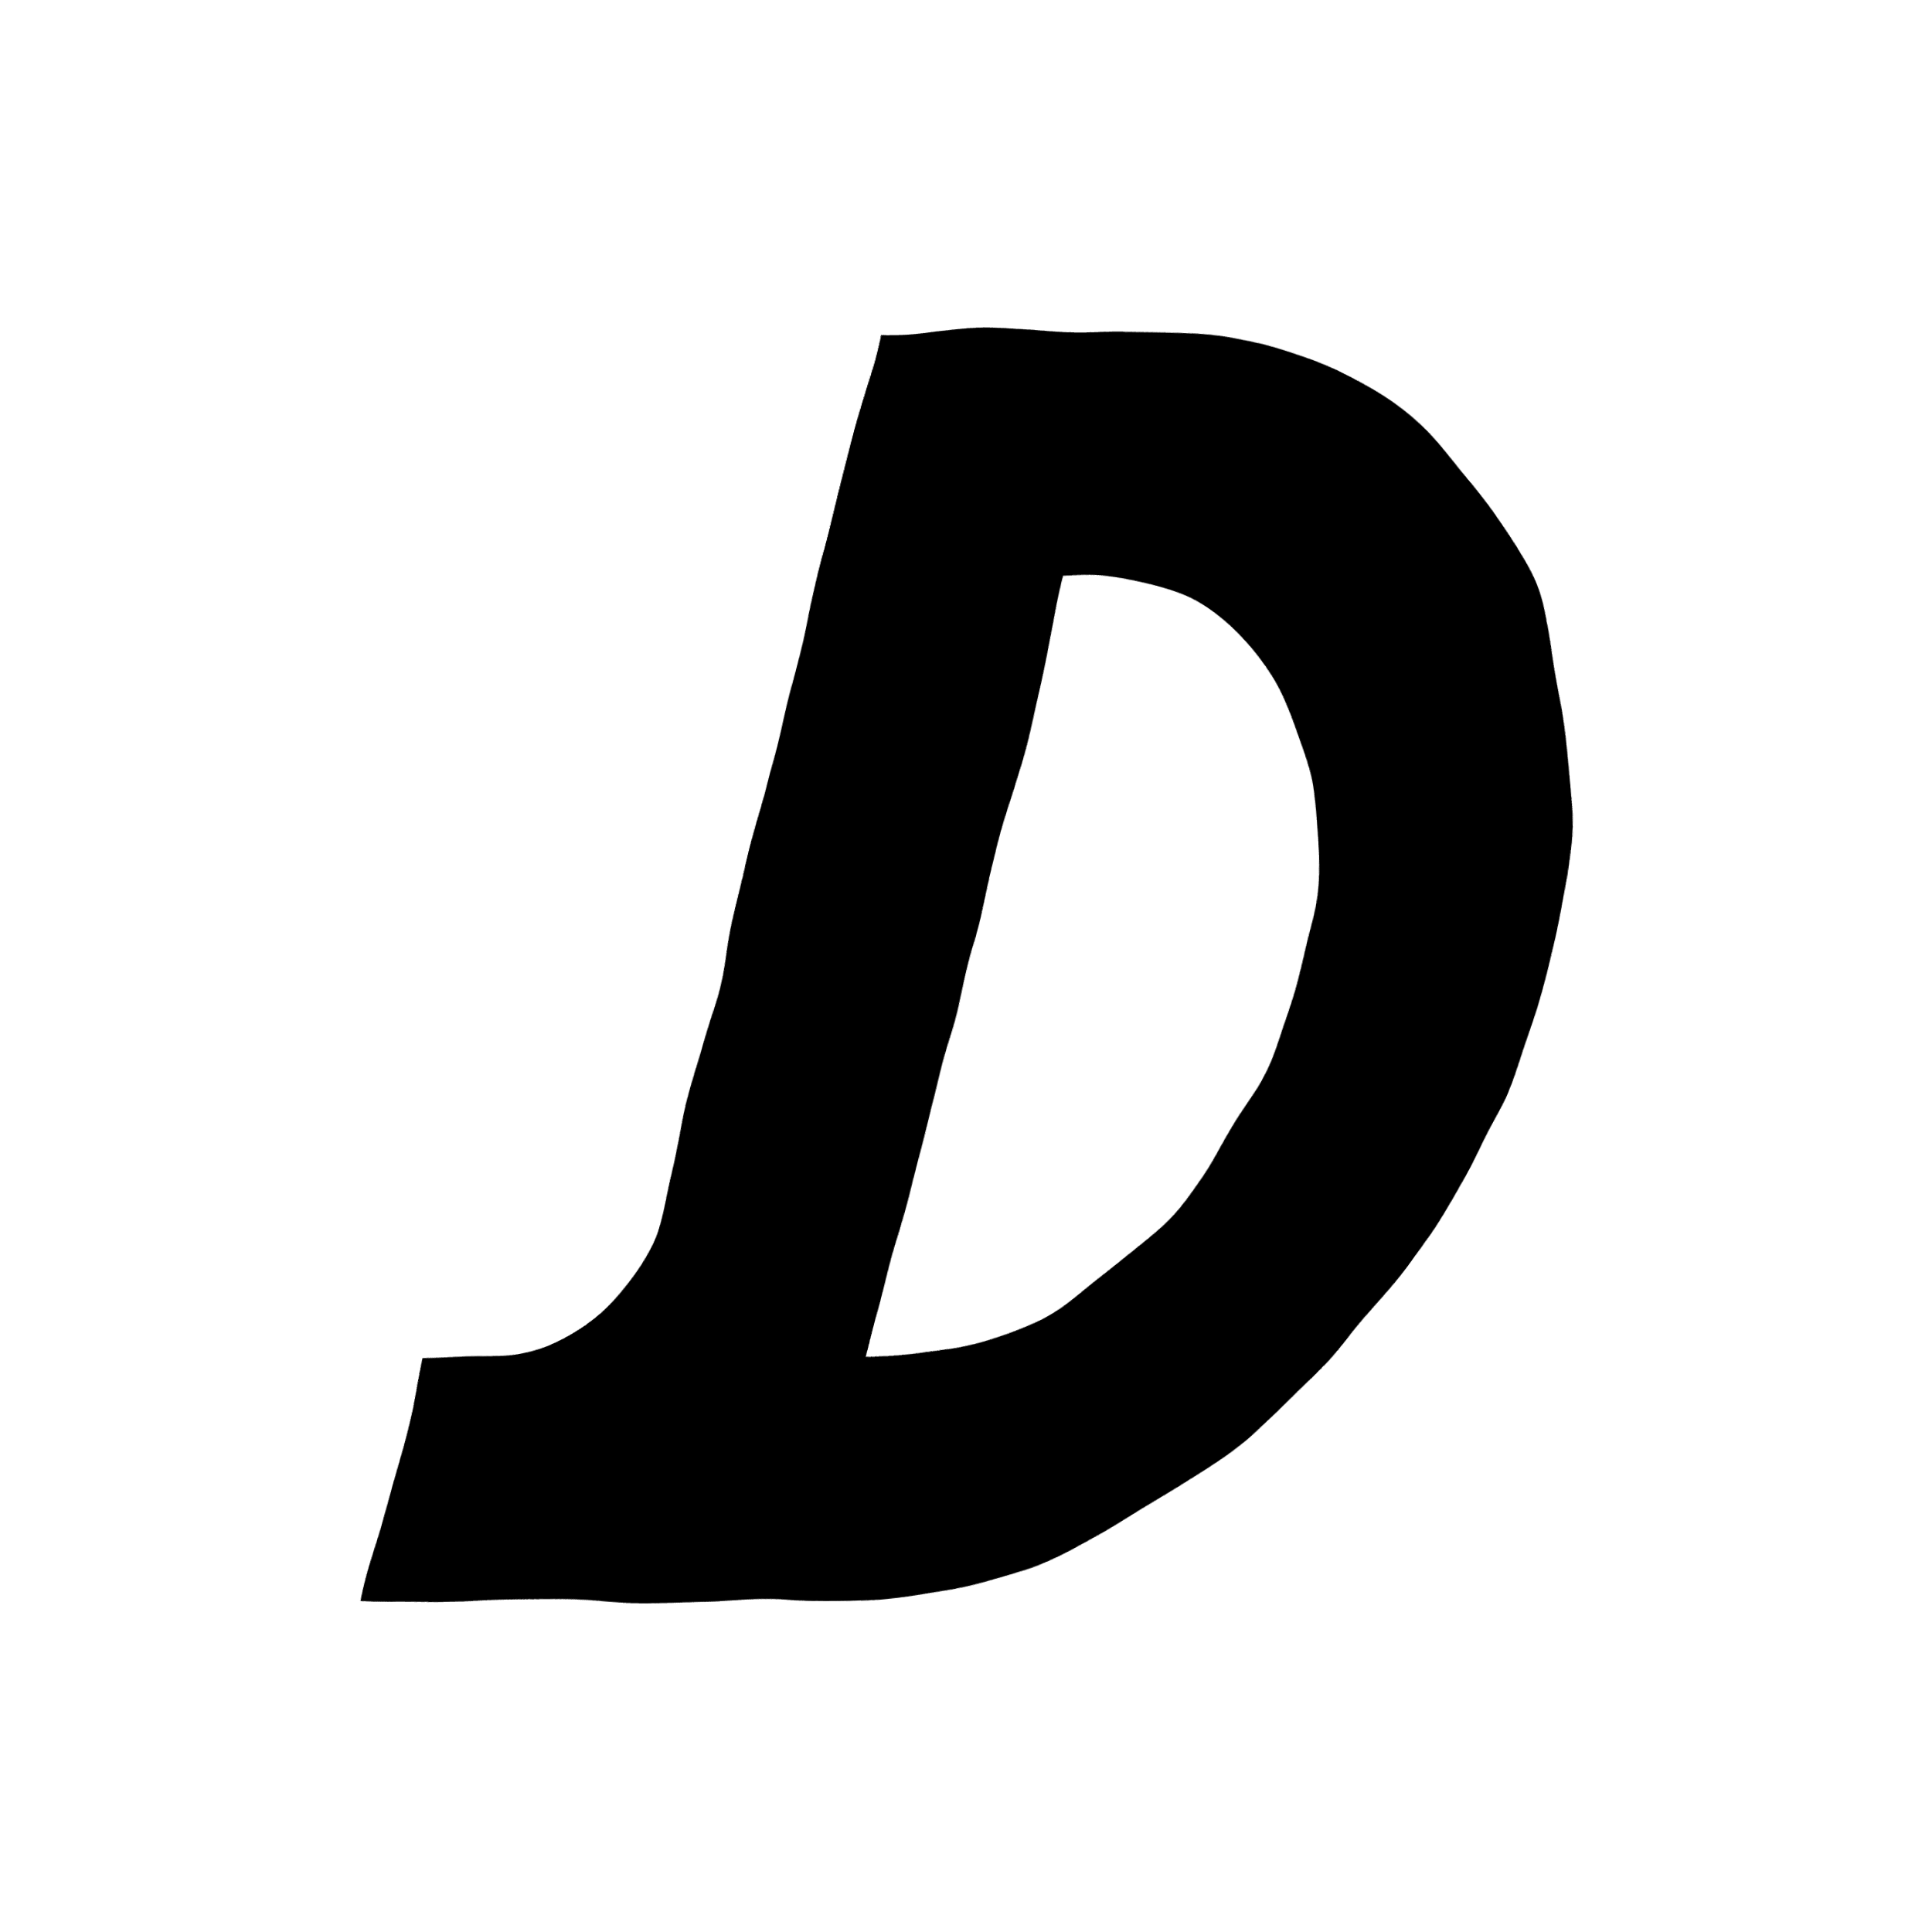
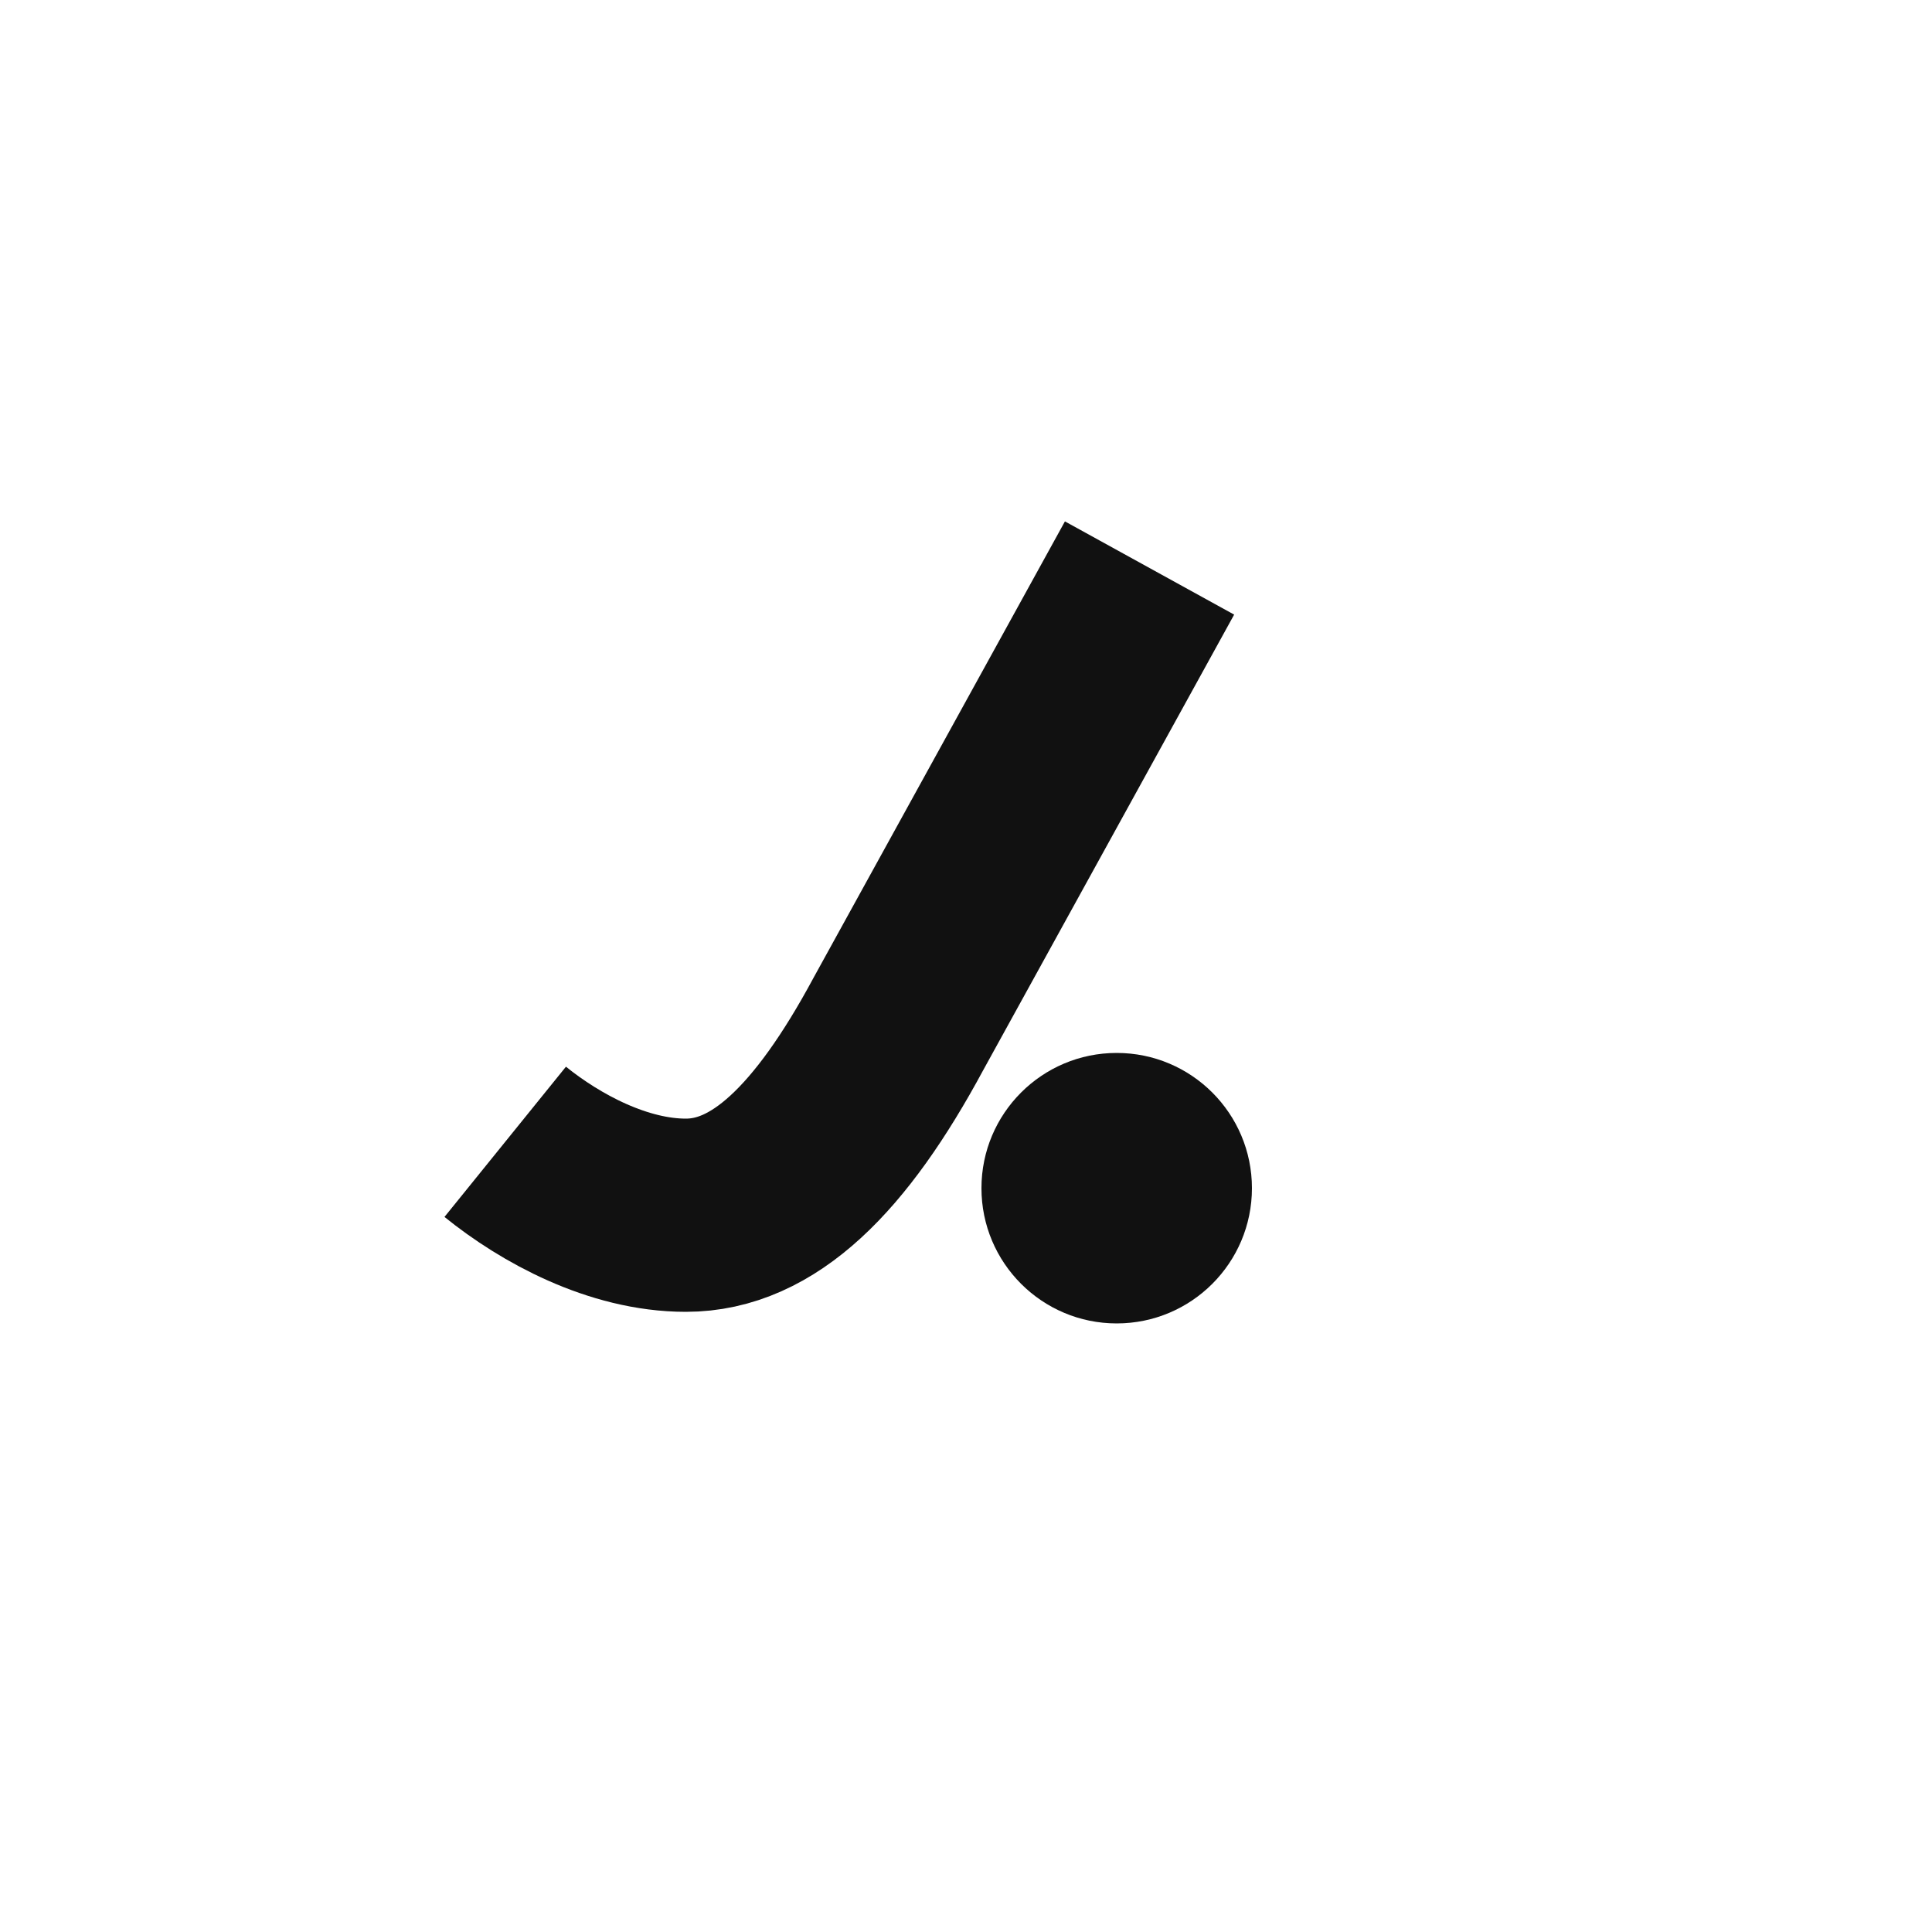
- <svg xmlns="http://www.w3.org/2000/svg" viewBox="0 0 1024 1024" width="1024" height="1024">
-   <defs>
-     <filter id="ink" filterUnits="userSpaceOnUse" x="0" y="0" width="1024" height="1024">
-       <feTurbulence type="fractalNoise" baseFrequency="0.012" numOctaves="2" seed="7" result="noise" />
-       <feDisplacementMap in="SourceGraphic" in2="noise" scale="9" xChannelSelector="R" yChannelSelector="G" />
-     </filter>
-   </defs>
-   <rect width="1024" height="1024" fill="#FFFFFF" />
-   <g filter="url(#ink)">
-     <g transform="translate(63.2 0) skewX(-14)" fill="none" stroke="#000000" stroke-width="130" stroke-linejoin="miter">
-       <path d="M512 175 V730" />
-       <path d="M512 650 A134 134 0 0 1 378 784 H340" />
-       <path d="M447 240 H590 A230 272 0 0 1 590 784 H378" />
-     </g>
-   </g>
+ <svg xmlns="http://www.w3.org/2000/svg" viewBox="0 0 2000 2000">
+   <rect width="2000" height="2000" fill="#FFFFFF" />
+   <path fill="none" stroke="#111111" stroke-width="200" stroke-linecap="butt" stroke-linejoin="round" d="M1190 588 L930 1060 C860 1190 790 1258 710 1258 C640 1258 570 1220 523 1182" />
+   <circle fill="#111111" cx="1156" cy="1230" r="140" />
</svg>
